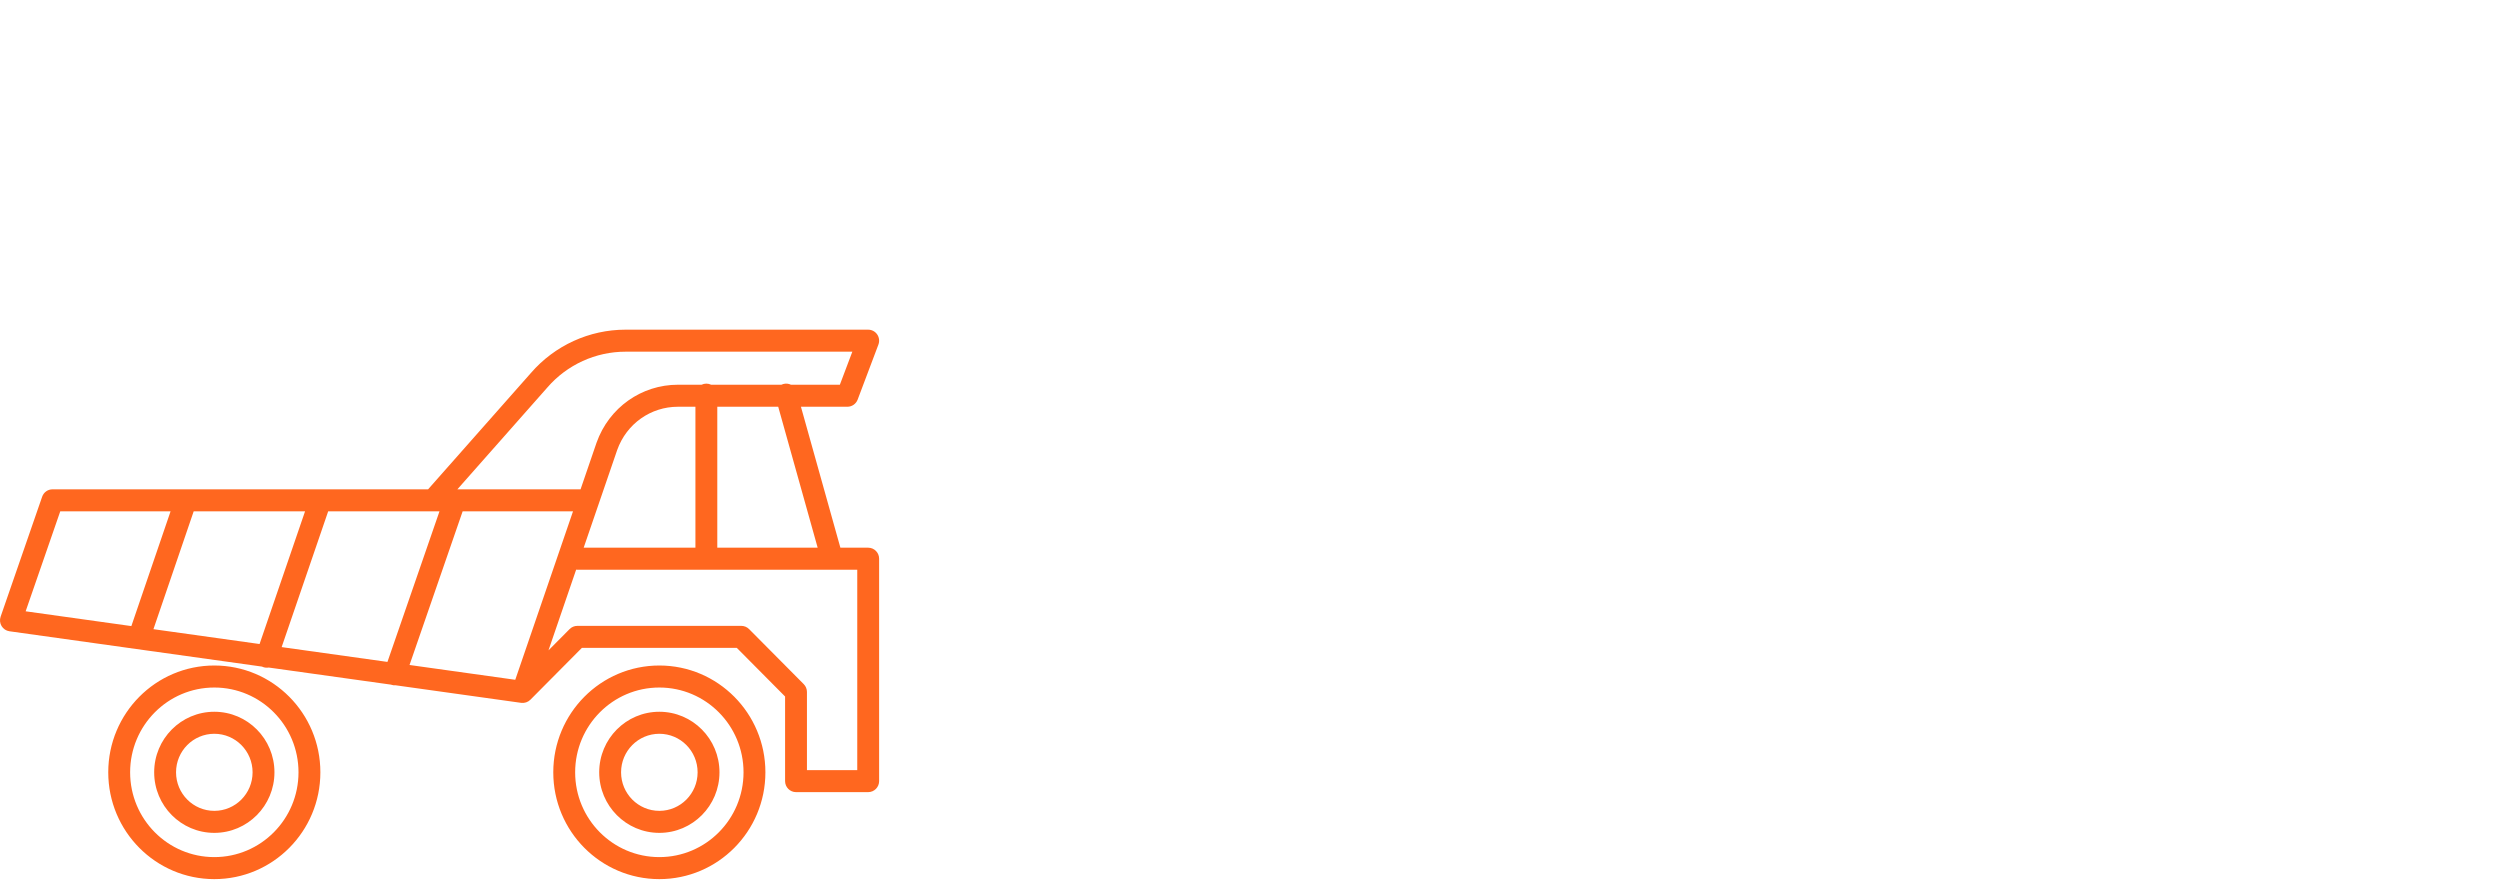
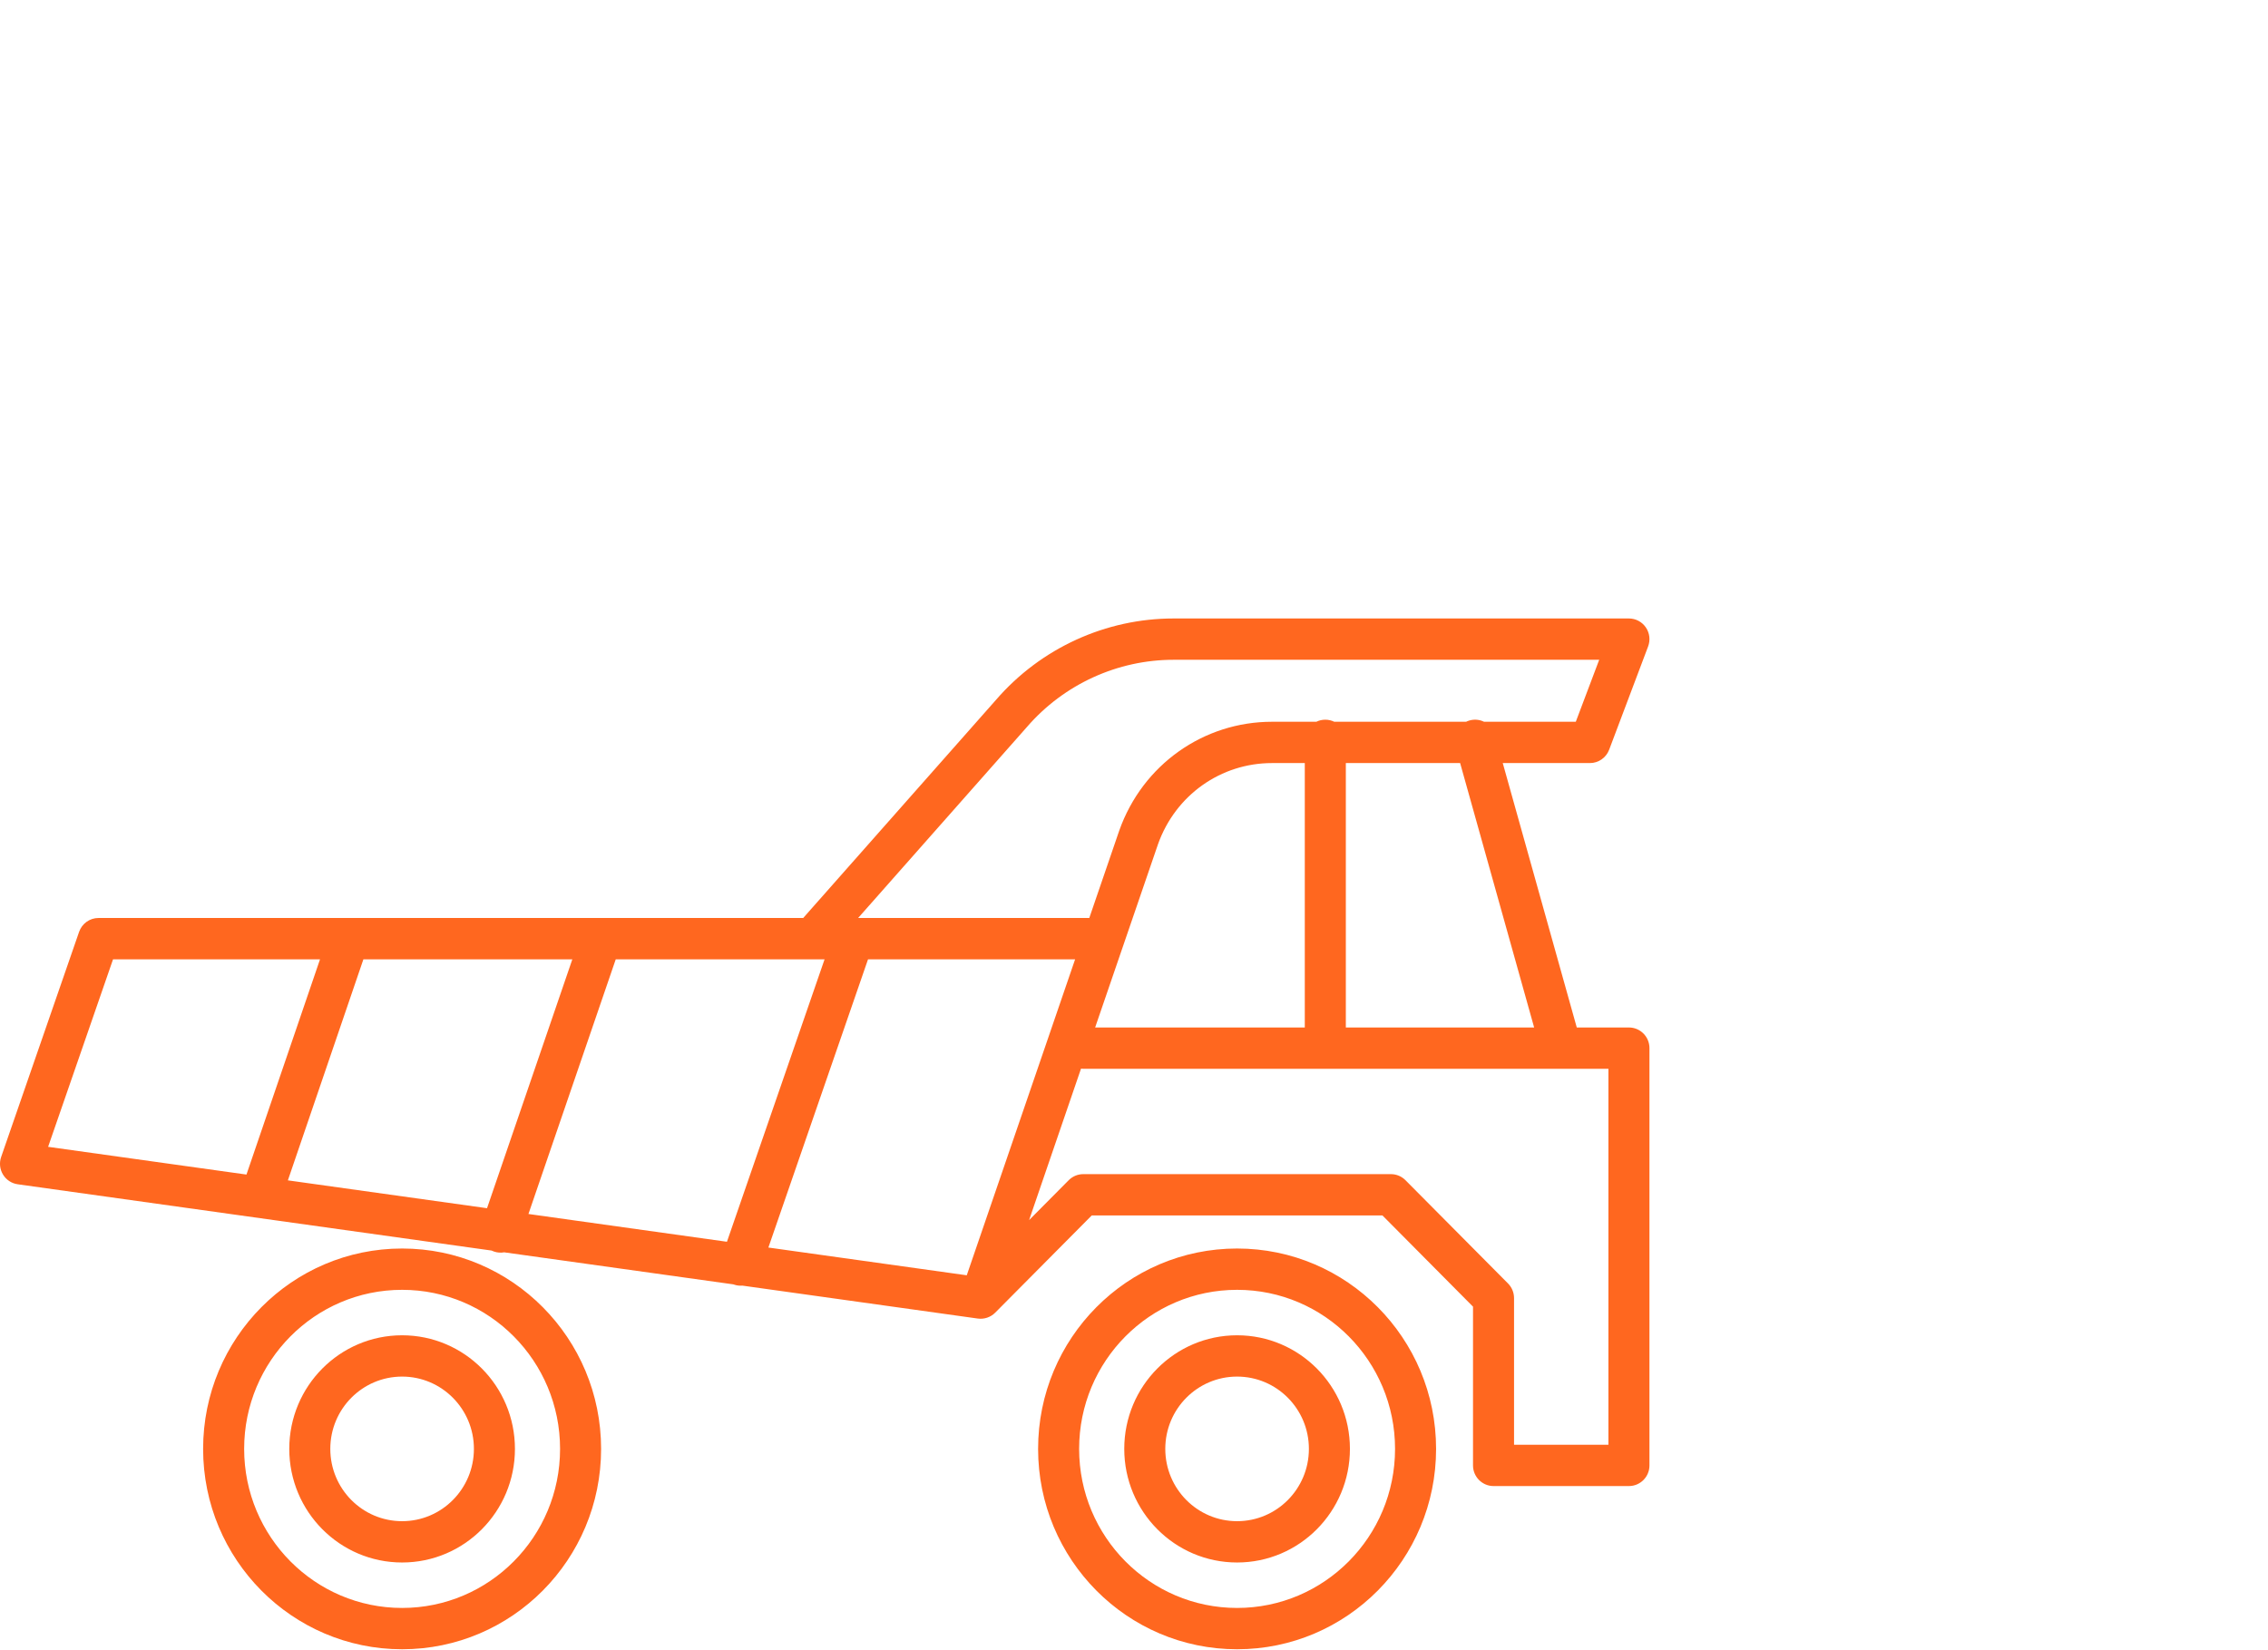
- <svg xmlns="http://www.w3.org/2000/svg" width="182" height="64" viewBox="0 0 182 64" fill="none">
+ <svg xmlns="http://www.w3.org/2000/svg" width="88" height="64" viewBox="0 0 88 64" fill="none">
  <path fill-rule="evenodd" clip-rule="evenodd" d="M38.646 27.158C40.391 25.14 42.917 24 45.532 24H63.204C63.466 24 63.711 24.13 63.859 24.346C64.008 24.563 64.041 24.84 63.948 25.086L62.436 29.094C62.318 29.405 62.022 29.611 61.691 29.611H58.308L61.18 39.872H63.204C63.644 39.872 64 40.231 64 40.673V56.866C64 57.308 63.644 57.667 63.204 57.667H57.95C57.511 57.667 57.154 57.308 57.154 56.866V50.705L53.64 47.166H42.36L38.613 50.94C38.436 51.117 38.187 51.201 37.94 51.167L28.805 49.889C28.696 49.898 28.584 49.886 28.475 49.847C28.468 49.845 28.462 49.843 28.455 49.84L19.564 48.597C19.434 48.62 19.297 48.612 19.163 48.565C19.132 48.555 19.102 48.542 19.073 48.528L0.687 45.956C0.45 45.923 0.241 45.785 0.117 45.58C-0.008 45.376 -0.034 45.125 0.044 44.898L3.069 36.161C3.181 35.839 3.482 35.623 3.821 35.623H13.514C13.526 35.623 13.538 35.623 13.551 35.623H23.305C23.317 35.623 23.329 35.623 23.342 35.623H31.165L38.646 27.158ZM31.994 37.227H23.891L20.504 47.109L28.206 48.187L31.994 37.227ZM29.814 48.411L37.511 49.488L41.715 37.227H33.68L29.814 48.411ZM33.296 35.623H42.265L43.429 32.227C44.339 29.663 46.71 28.008 49.353 28.008H51.075C51.18 27.957 51.298 27.928 51.423 27.928C51.547 27.928 51.665 27.957 51.77 28.008H56.886C56.928 27.988 56.972 27.971 57.018 27.958C57.213 27.902 57.412 27.925 57.581 28.008H61.142L62.05 25.603H45.532C43.373 25.603 41.284 26.546 39.844 28.213L39.838 28.22L33.296 35.623ZM56.654 29.611H52.219V39.872H59.526L56.654 29.611ZM60.559 41.475H42.03C42.001 41.475 41.972 41.473 41.944 41.47L39.93 47.346L41.467 45.798C41.616 45.648 41.819 45.563 42.03 45.563H53.97C54.181 45.563 54.384 45.648 54.533 45.798L58.513 49.806C58.662 49.956 58.746 50.16 58.746 50.373V56.064H62.408V41.475H60.594C60.583 41.475 60.571 41.475 60.559 41.475ZM42.492 39.872H50.627V29.611H49.353C47.381 29.611 45.614 30.841 44.93 32.763C44.93 32.764 44.929 32.765 44.929 32.767L42.492 39.872ZM18.897 46.885L22.207 37.227H14.1L11.17 45.804L18.897 46.885ZM9.563 45.579L12.417 37.227H4.386L1.867 44.503L9.563 45.579ZM15.602 50.052C12.217 50.052 9.473 52.816 9.473 56.224C9.473 59.633 12.217 62.397 15.602 62.397C18.987 62.397 21.731 59.633 21.731 56.224C21.731 52.816 18.987 50.052 15.602 50.052ZM7.881 56.224C7.881 51.93 11.338 48.449 15.602 48.449C19.866 48.449 23.323 51.93 23.323 56.224C23.323 60.519 19.866 64 15.602 64C11.338 64 7.881 60.519 7.881 56.224ZM48 50.052C44.615 50.052 41.871 52.816 41.871 56.224C41.871 59.633 44.615 62.397 48 62.397C51.385 62.397 54.129 59.633 54.129 56.224C54.129 52.816 51.385 50.052 48 50.052ZM40.279 56.224C40.279 51.93 43.736 48.449 48 48.449C52.264 48.449 55.721 51.93 55.721 56.224C55.721 60.519 52.264 64 48 64C43.736 64 40.279 60.519 40.279 56.224ZM15.602 53.419C14.063 53.419 12.816 54.675 12.816 56.224C12.816 57.774 14.063 59.03 15.602 59.03C17.141 59.03 18.388 57.774 18.388 56.224C18.388 54.675 17.141 53.419 15.602 53.419ZM11.224 56.224C11.224 53.789 13.184 51.816 15.602 51.816C18.02 51.816 19.98 53.789 19.98 56.224C19.98 58.659 18.02 60.633 15.602 60.633C13.184 60.633 11.224 58.659 11.224 56.224ZM48 53.419C46.461 53.419 45.214 54.675 45.214 56.224C45.214 57.774 46.461 59.03 48 59.03C49.539 59.03 50.786 57.774 50.786 56.224C50.786 54.675 49.539 53.419 48 53.419ZM43.622 56.224C43.622 53.789 45.582 51.816 48 51.816C50.418 51.816 52.378 53.789 52.378 56.224C52.378 58.659 50.418 60.633 48 60.633C45.582 60.633 43.622 58.659 43.622 56.224Z" fill="#FF671F" />
</svg>
